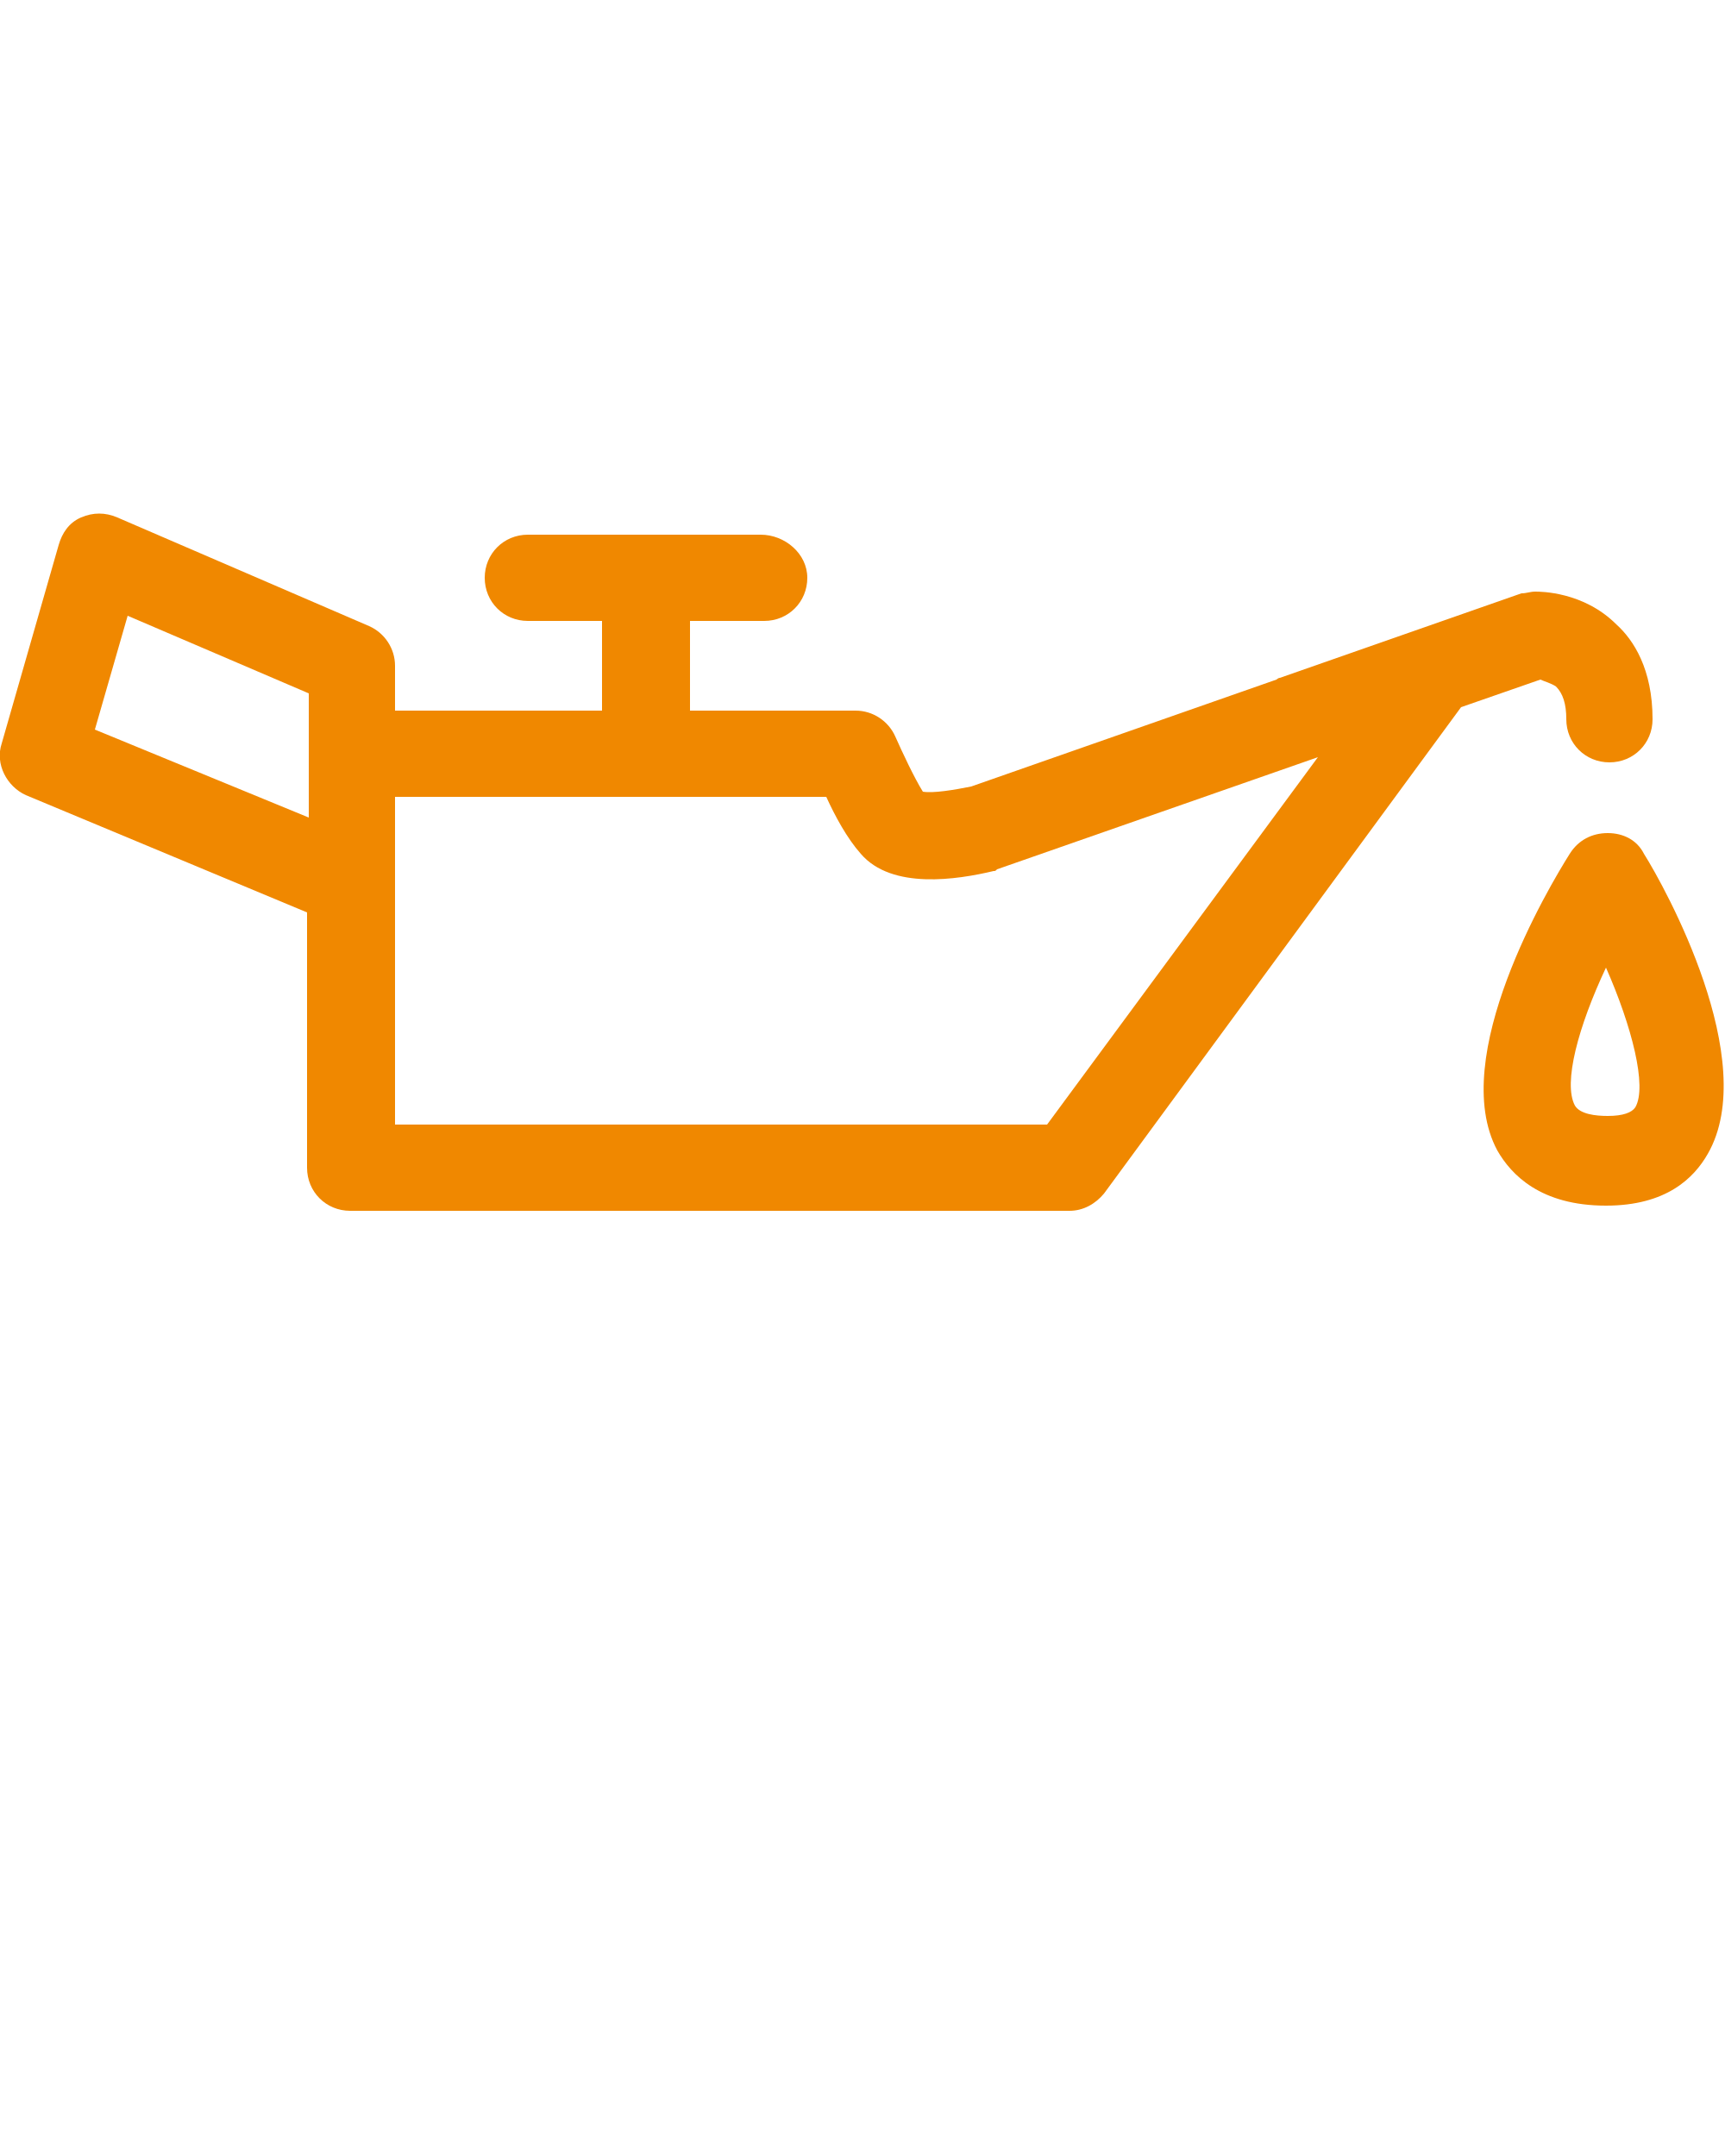
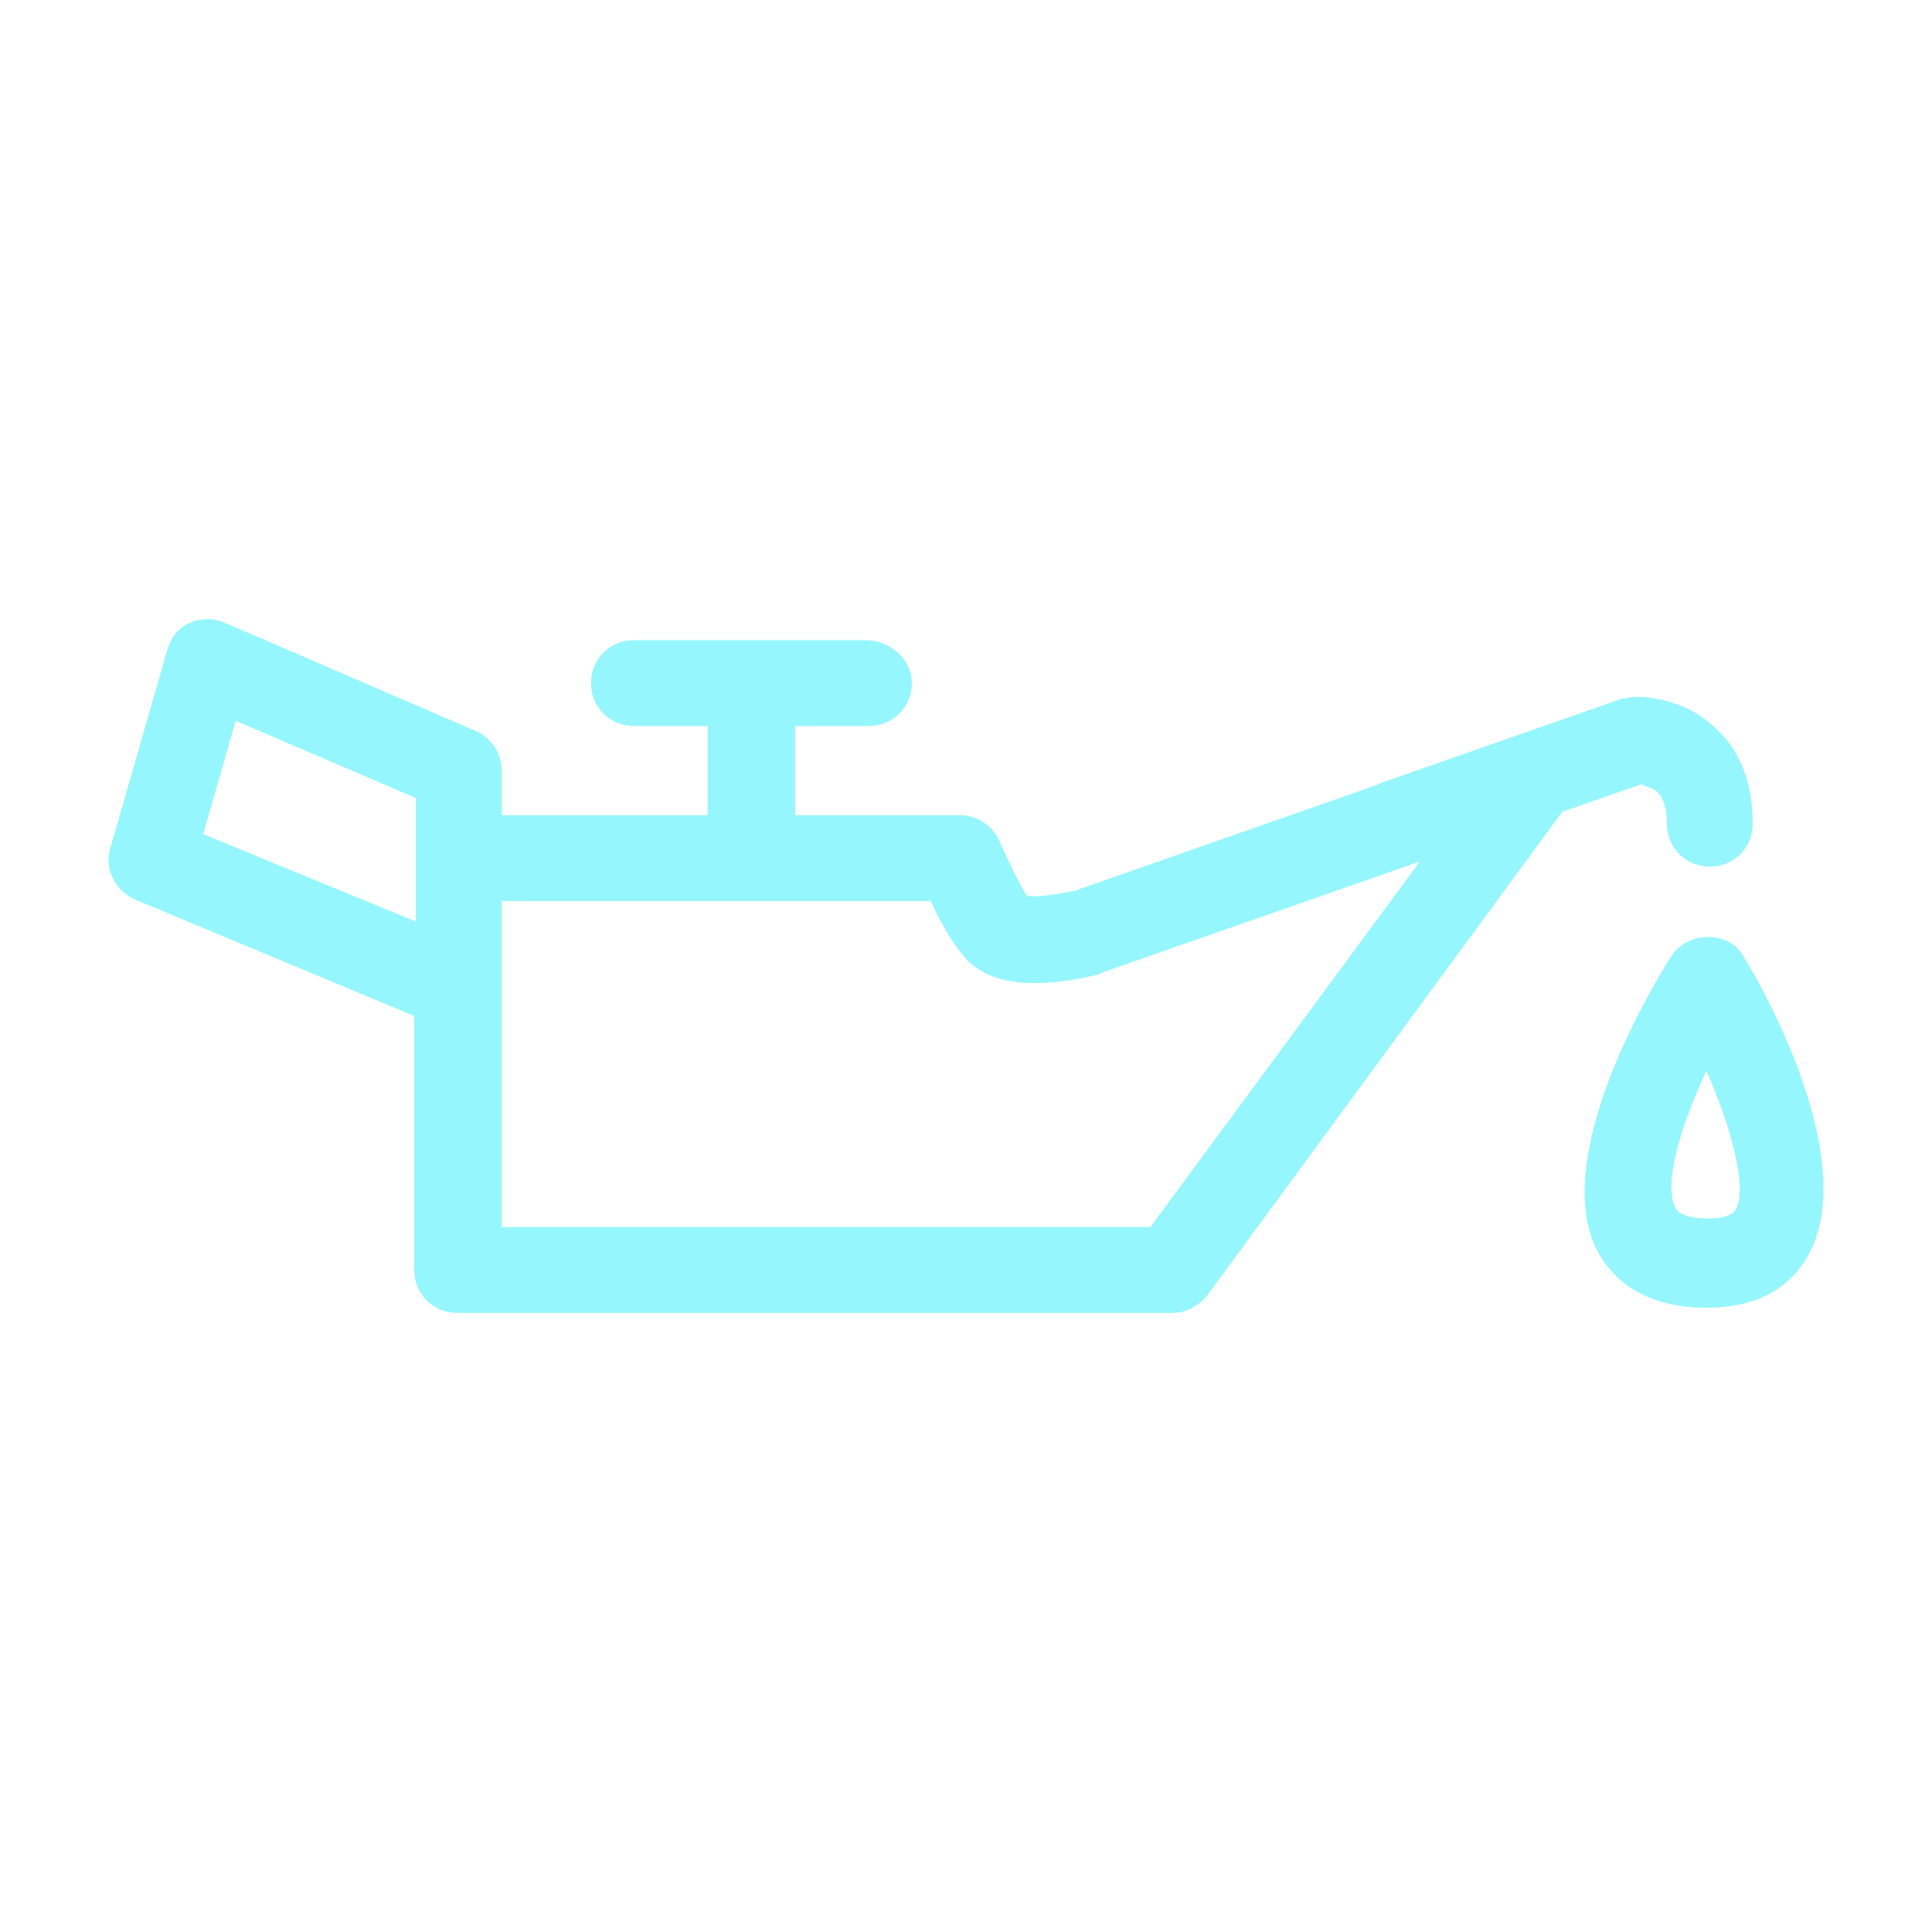
- <svg xmlns="http://www.w3.org/2000/svg" version="1.1" x="0px" y="0px" viewBox="0 0 100 125" style="enable-background:new 0 0 100 100;" xml:space="preserve" fill="#f08800">
-   <g>
-     <path d="M89.3,39.4c0.2,0.1,0.6,0.2,0.9,0.4c0.4,0.4,0.6,1,0.6,1.9c0,1.4,1.1,2.5,2.5,2.5s2.5-1.1,2.5-2.5c0-2.9-1.1-4.6-2.1-5.5   c-1.9-1.9-4.4-1.9-4.7-1.9c-0.3,0-0.5,0.1-0.8,0.1l-14,4.9c-0.1,0-0.2,0.1-0.2,0.1l-17.7,6.2c-1,0.2-2.2,0.4-2.8,0.3   c-0.5-0.8-1.2-2.3-1.6-3.2c-0.4-0.9-1.3-1.5-2.3-1.5h-9.6V36h4.3c1.4,0,2.5-1.1,2.5-2.5S45.5,31,44.1,31H30.6   c-1.4,0-2.5,1.1-2.5,2.5s1.1,2.5,2.5,2.5h4.3v5.2h-12v-2.6c0-1-0.6-1.9-1.5-2.3L6.8,30c-0.7-0.3-1.4-0.3-2.1,0   c-0.7,0.3-1.1,0.9-1.3,1.6L0.1,43.1c-0.4,1.2,0.3,2.5,1.4,3l16.3,6.8v14.8c0,1.4,1.1,2.5,2.5,2.5H62c0.8,0,1.5-0.4,2-1L84.7,41   L89.3,39.4z M5.5,42.3l1.9-6.6l10.5,4.5v3.5v3.7L5.5,42.3z M60.7,65.2H22.9v-14v-5h25c0.5,1.1,1.2,2.4,2,3.3c1.8,2.1,5.6,1.5,7.7,1   c0.1,0,0.1,0,0.2-0.1l18.6-6.5L60.7,65.2z" />
-     <path d="M95.3,49.5c-0.4-0.8-1.2-1.2-2.1-1.2c-0.9,0-1.7,0.4-2.2,1.2c-1.2,1.9-7.1,11.8-4.2,17.2c0.8,1.4,2.5,3.2,6.3,3.2   c3.5,0,5.1-1.6,5.9-3C102.1,61.5,96.5,51.4,95.3,49.5z M94.8,64.2c-0.2,0.3-0.7,0.5-1.6,0.5c-0.7,0-1.6-0.1-1.9-0.6   c-0.7-1.3,0.2-4.6,1.8-8C94.6,59.5,95.5,63,94.8,64.2z" />
+ <svg xmlns="http://www.w3.org/2000/svg" version="1.1" x="0px" y="0px" viewBox="0 0 50 50" style="fill:#95f6fd" xml:space="preserve" id="svg8" width="50" height="50">
+   <defs id="defs12" />
+   <g id="g6" transform="matrix(0.4441159,0,0,0.4441159,2.814263,2.799755)">
+     <path d="m 89.3,39.4 c 0.2,0.1 0.6,0.2 0.9,0.4 0.4,0.4 0.6,1 0.6,1.9 0,1.4 1.1,2.5 2.5,2.5 1.4,0 2.5,-1.1 2.5,-2.5 0,-2.9 -1.1,-4.6 -2.1,-5.5 -1.9,-1.9 -4.4,-1.9 -4.7,-1.9 -0.3,0 -0.5,0.1 -0.8,0.1 l -14,4.9 c -0.1,0 -0.2,0.1 -0.2,0.1 l -17.7,6.2 c -1,0.2 -2.2,0.4 -2.8,0.3 C 53,45.1 52.3,43.6 51.9,42.7 51.5,41.8 50.6,41.2 49.6,41.2 H 40 V 36 h 4.3 c 1.4,0 2.5,-1.1 2.5,-2.5 0,-1.4 -1.3,-2.5 -2.7,-2.5 H 30.6 c -1.4,0 -2.5,1.1 -2.5,2.5 0,1.4 1.1,2.5 2.5,2.5 h 4.3 v 5.2 h -12 v -2.6 c 0,-1 -0.6,-1.9 -1.5,-2.3 L 6.8,30 C 6.1,29.7 5.4,29.7 4.7,30 4,30.3 3.6,30.9 3.4,31.6 L 0.1,43.1 c -0.4,1.2 0.3,2.5 1.4,3 l 16.3,6.8 v 14.8 c 0,1.4 1.1,2.5 2.5,2.5 H 62 c 0.8,0 1.5,-0.4 2,-1 L 84.7,41 Z m -83.8,2.9 1.9,-6.6 10.5,4.5 v 3.5 3.7 z M 60.7,65.2 H 22.9 v -14 -5 h 25 c 0.5,1.1 1.2,2.4 2,3.3 1.8,2.1 5.6,1.5 7.7,1 0.1,0 0.1,0 0.2,-0.1 l 18.6,-6.5 z" id="path2" />
+     <path d="m 95.3,49.5 c -0.4,-0.8 -1.2,-1.2 -2.1,-1.2 -0.9,0 -1.7,0.4 -2.2,1.2 -1.2,1.9 -7.1,11.8 -4.2,17.2 0.8,1.4 2.5,3.2 6.3,3.2 3.5,0 5.1,-1.6 5.9,-3 3.1,-5.4 -2.5,-15.5 -3.7,-17.4 z m -0.5,14.7 c -0.2,0.3 -0.7,0.5 -1.6,0.5 -0.7,0 -1.6,-0.1 -1.9,-0.6 -0.7,-1.3 0.2,-4.6 1.8,-8 1.5,3.4 2.4,6.9 1.7,8.1 z" id="path4" />
  </g>
</svg>
